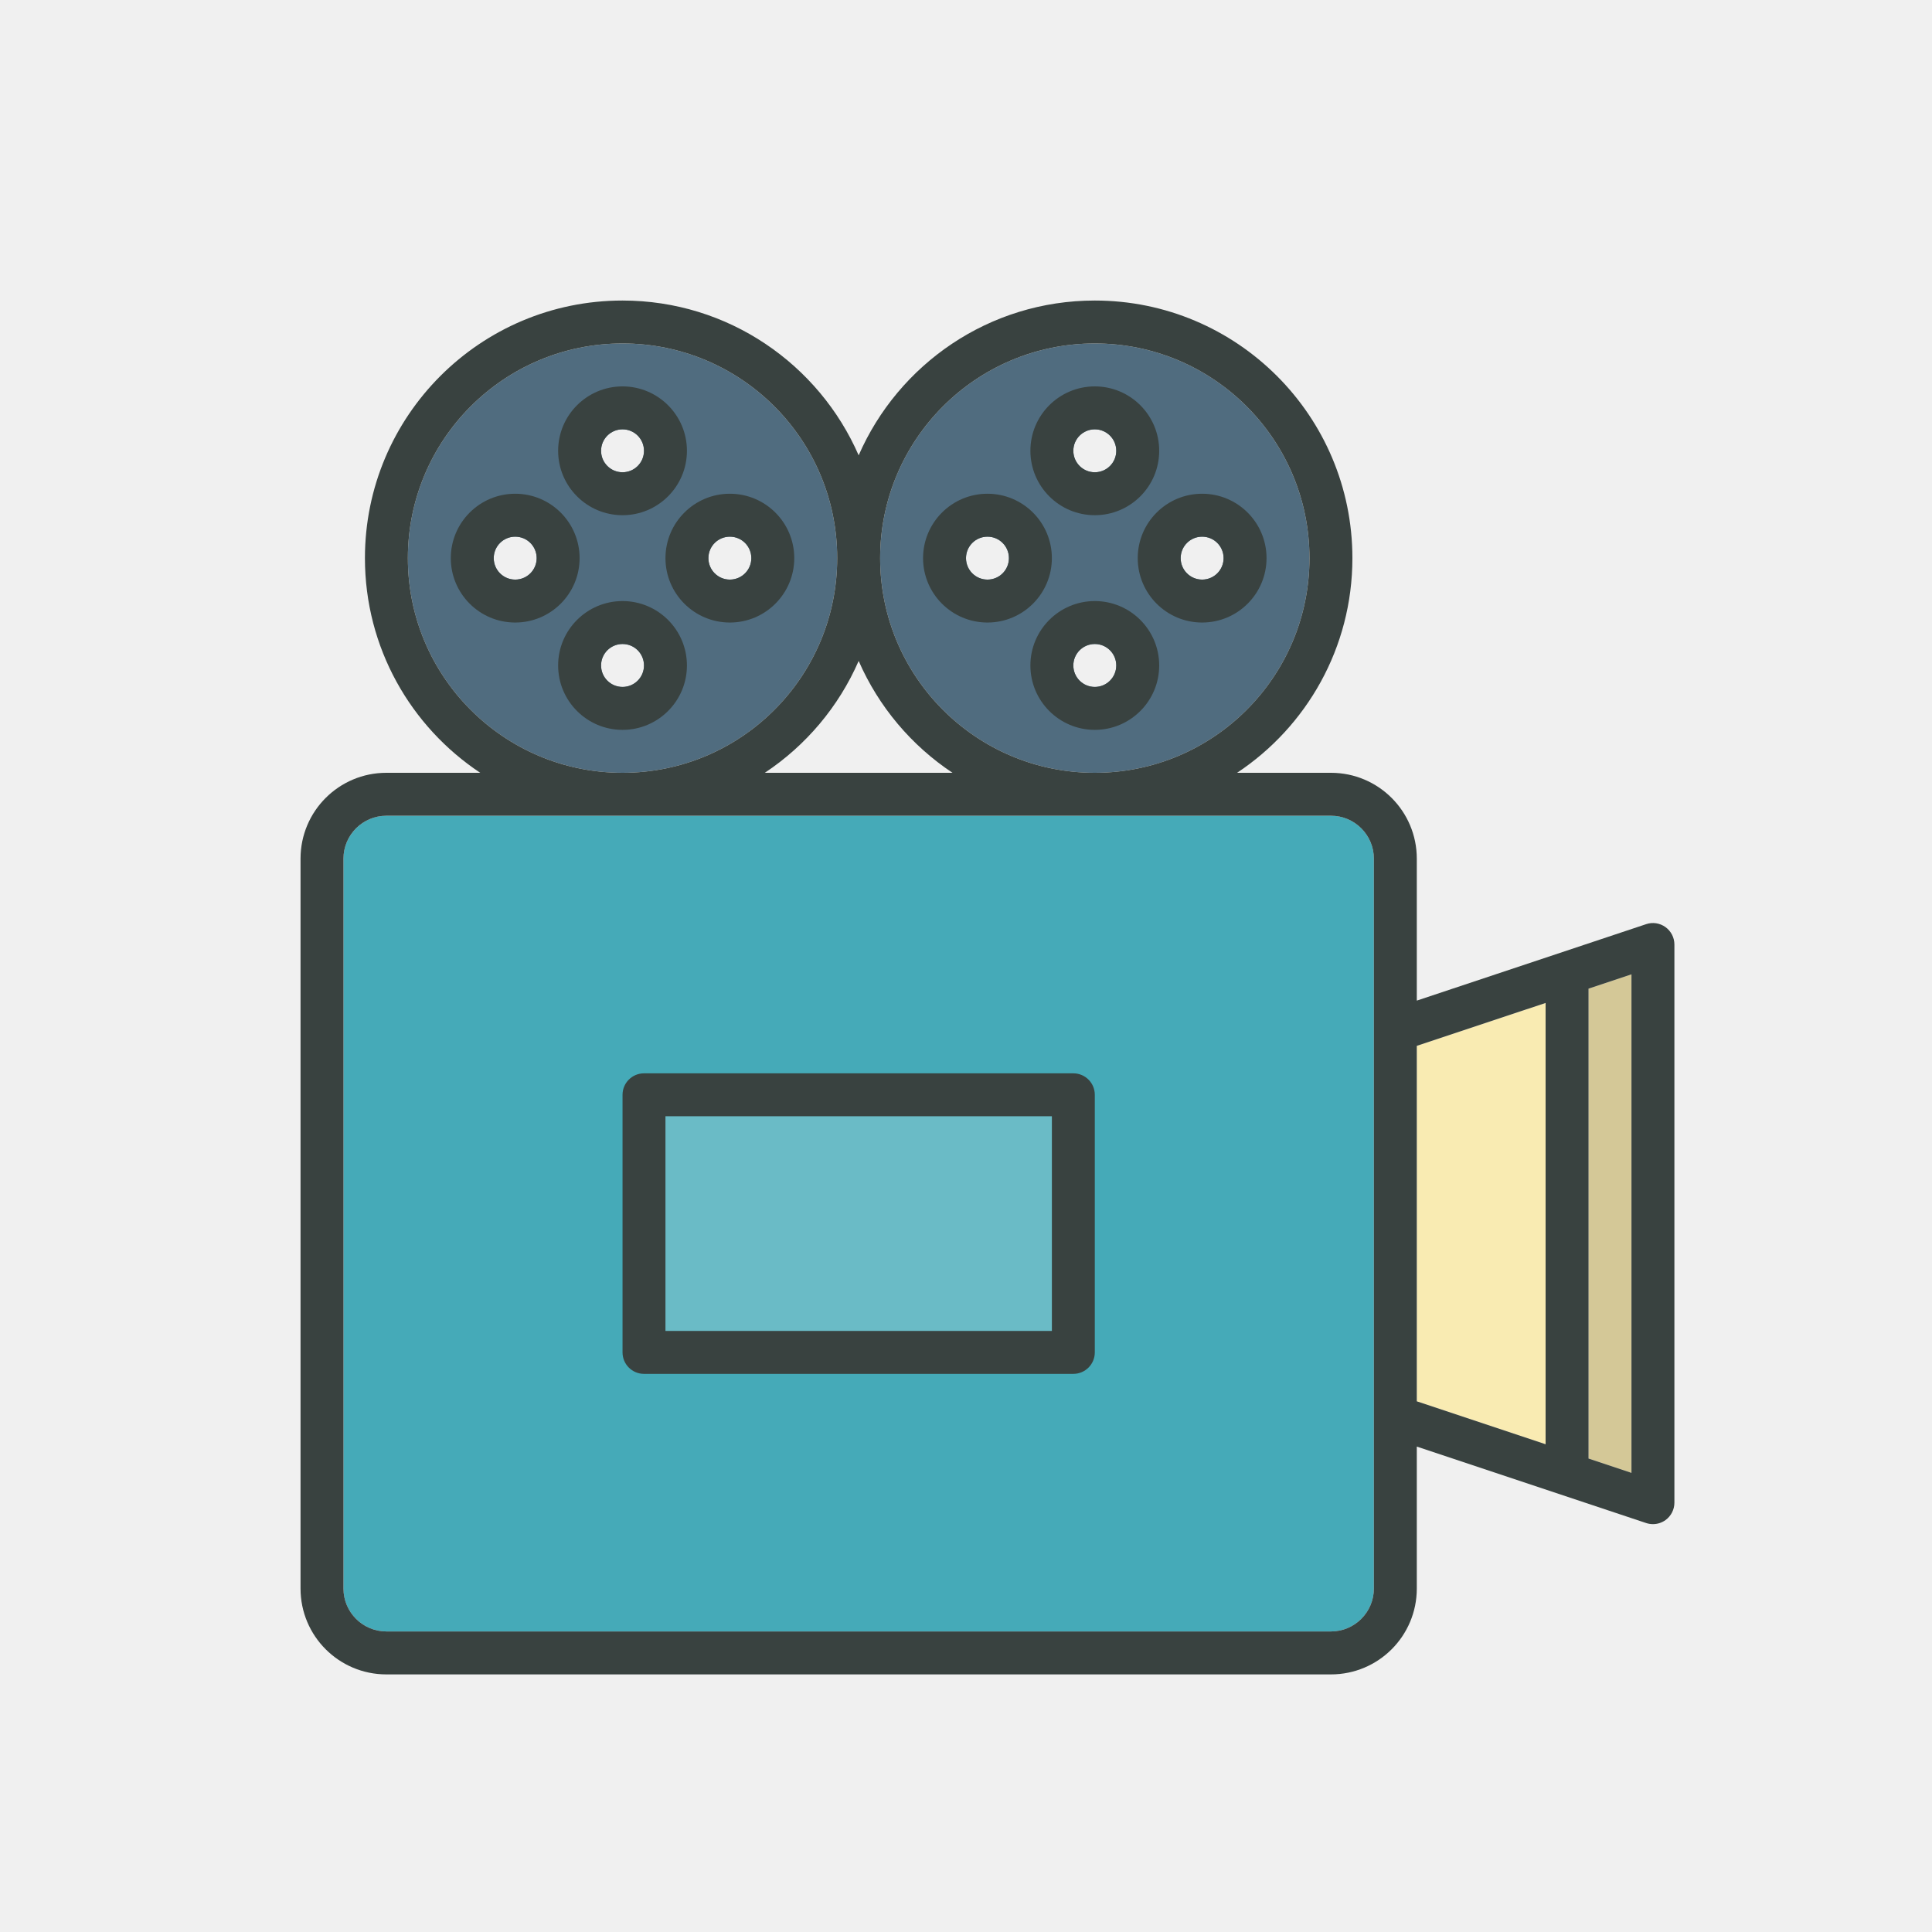
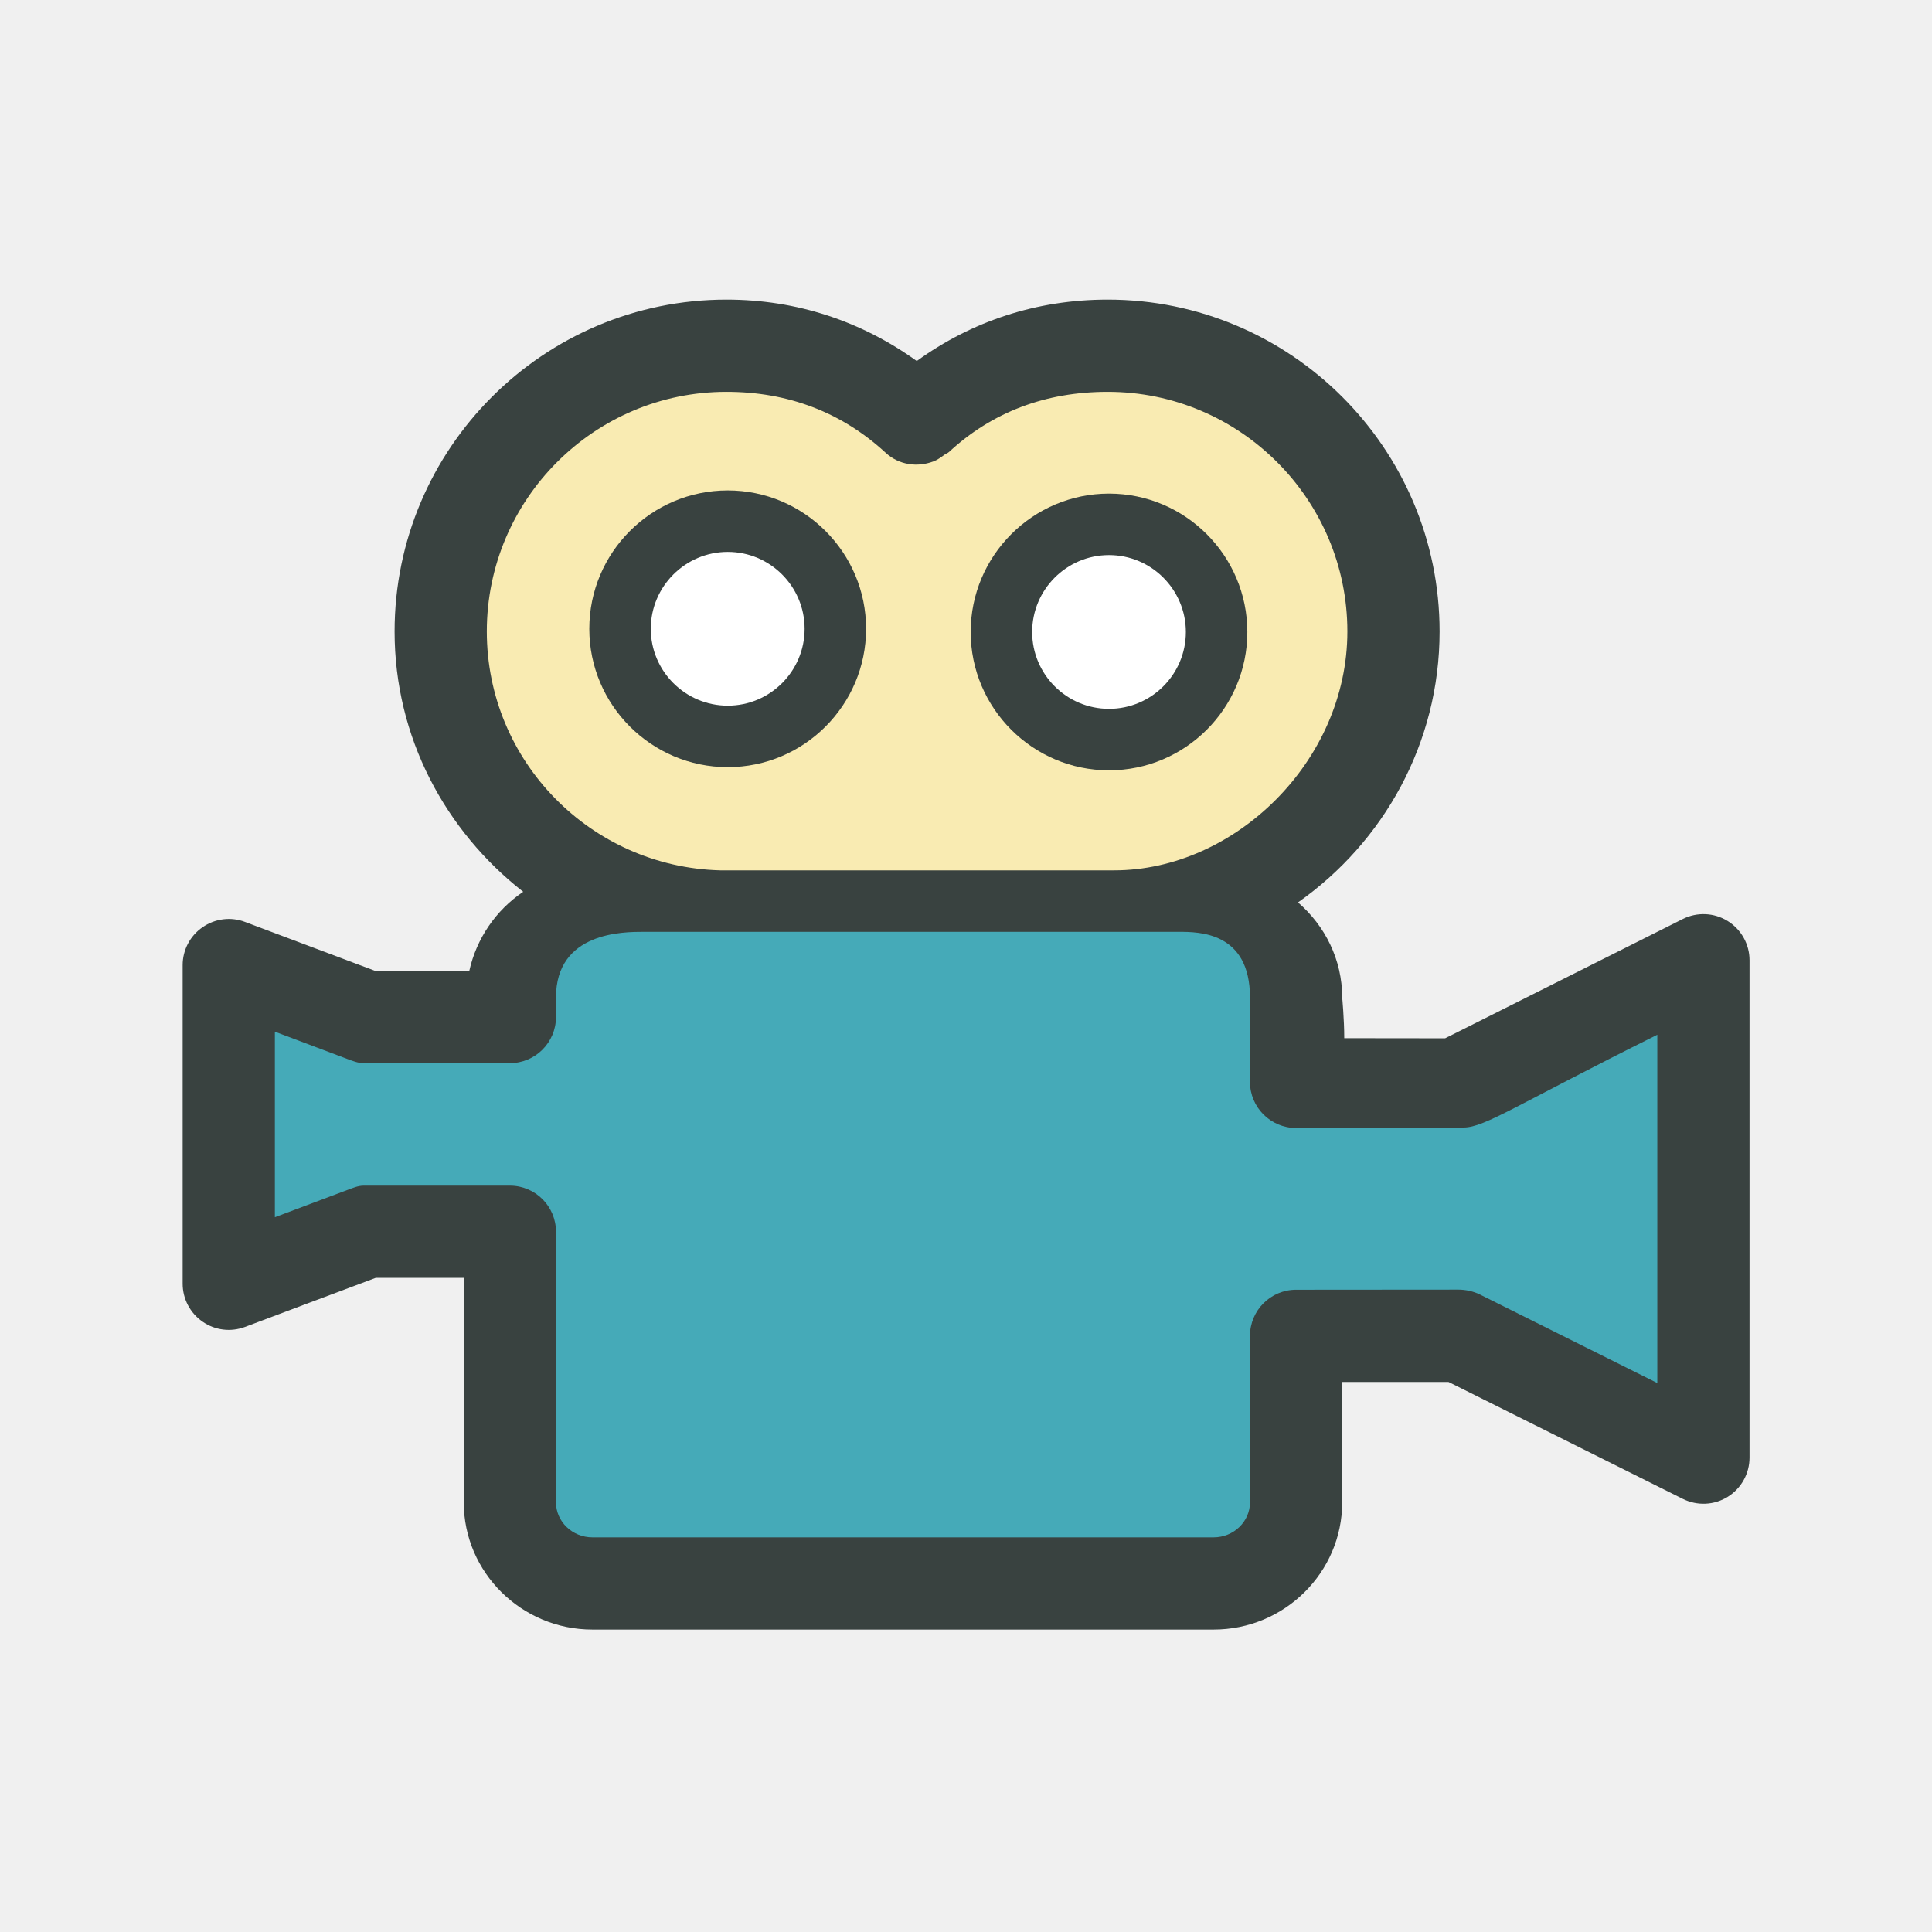
- <svg xmlns="http://www.w3.org/2000/svg" version="1.0" id="Layer_1" width="800px" height="800px" viewBox="-14 -14 90 90" enable-background="new 0 0 64 64" xml:space="preserve">
-   <g>
-     <g>
-       <path fill="#506C7F" d="M15,2C9.477,2,5,6.477,5,12s4.477,10,10,10s10-4.477,10-10S20.523,2,15,2z M10,13c-0.553,0-1-0.447-1-1    s0.447-1,1-1s1,0.447,1,1S10.553,13,10,13z M15,18c-0.553,0-1-0.447-1-1s0.447-1,1-1s1,0.447,1,1S15.553,18,15,18z M15,8    c-0.553,0-1-0.447-1-1s0.447-1,1-1s1,0.447,1,1S15.553,8,15,8z M20,13c-0.553,0-1-0.447-1-1s0.447-1,1-1s1,0.447,1,1    S20.553,13,20,13z" />
-       <path fill="#506C7F" d="M37,2c-5.523,0-10,4.477-10,10s4.477,10,10,10s10-4.477,10-10S42.523,2,37,2z M32,13c-0.553,0-1-0.447-1-1    s0.447-1,1-1s1,0.447,1,1S32.553,13,32,13z M37,18c-0.553,0-1-0.447-1-1s0.447-1,1-1s1,0.447,1,1S37.553,18,37,18z M37,8    c-0.553,0-1-0.447-1-1s0.447-1,1-1s1,0.447,1,1S37.553,8,37,8z M42,13c-0.553,0-1-0.447-1-1s0.447-1,1-1s1,0.447,1,1    S42.553,13,42,13z" />
-     </g>
-     <path fill="#45AAB8" d="M50,60c0,1.104-0.896,2-2,2H4c-1.104,0-2-0.896-2-2V26c0-1.104,0.896-2,2-2h44c1.104,0,2,0.896,2,2V60z" />
-     <g>
-       <polygon fill="#F9EBB2" points="52,51.279 58,53.279 58,32.721 52,34.72   " />
-       <polygon fill="#F9EBB2" points="60,32.055 60,53.945 62,54.612 62,31.388   " />
-     </g>
-     <path fill="#394240" d="M39,12c0,1.656,1.344,3,3,3s3-1.344,3-3s-1.344-3-3-3S39,10.344,39,12z M42,11c0.553,0,1,0.447,1,1   s-0.447,1-1,1s-1-0.447-1-1S41.447,11,42,11z" />
-     <path fill="#394240" d="M37,10c1.656,0,3-1.344,3-3s-1.344-3-3-3s-3,1.344-3,3S35.344,10,37,10z M37,6c0.553,0,1,0.447,1,1   s-0.447,1-1,1s-1-0.447-1-1S36.447,6,37,6z" />
-     <path fill="#394240" d="M37,14c-1.656,0-3,1.344-3,3s1.344,3,3,3s3-1.344,3-3S38.656,14,37,14z M37,18c-0.553,0-1-0.447-1-1   s0.447-1,1-1s1,0.447,1,1S37.553,18,37,18z" />
-     <path fill="#394240" d="M35,12c0-1.656-1.344-3-3-3s-3,1.344-3,3s1.344,3,3,3S35,13.656,35,12z M31,12c0-0.553,0.447-1,1-1   s1,0.447,1,1s-0.447,1-1,1S31,12.553,31,12z" />
-     <path fill="#394240" d="M23,12c0-1.656-1.344-3-3-3s-3,1.344-3,3s1.344,3,3,3S23,13.656,23,12z M20,13c-0.553,0-1-0.447-1-1   s0.447-1,1-1s1,0.447,1,1S20.553,13,20,13z" />
-     <path fill="#394240" d="M15,10c1.656,0,3-1.344,3-3s-1.344-3-3-3s-3,1.344-3,3S13.344,10,15,10z M15,6c0.553,0,1,0.447,1,1   s-0.447,1-1,1s-1-0.447-1-1S14.447,6,15,6z" />
-     <path fill="#394240" d="M15,14c-1.656,0-3,1.344-3,3s1.344,3,3,3s3-1.344,3-3S16.656,14,15,14z M15,18c-0.553,0-1-0.447-1-1   s0.447-1,1-1s1,0.447,1,1S15.553,18,15,18z" />
-     <path fill="#394240" d="M13,12c0-1.656-1.344-3-3-3s-3,1.344-3,3s1.344,3,3,3S13,13.656,13,12z M10,13c-0.553,0-1-0.447-1-1   s0.447-1,1-1s1,0.447,1,1S10.553,13,10,13z" />
-     <g>
-       <path fill="#394240" d="M63.585,29.188c-0.262-0.188-0.598-0.241-0.901-0.137L52,32.612V26c0-2.211-1.789-4-4-4h-4.372    C46.864,19.852,49,16.177,49,12c0-6.629-5.374-12-12-12c-4.923,0-9.149,2.968-11,7.211C24.149,2.968,19.923,0,15,0    C8.374,0,3,5.371,3,12c0,4.177,2.136,7.852,5.372,10H4c-2.211,0-4,1.789-4,4v34c0,2.211,1.789,4,4,4h44c2.211,0,4-1.789,4-4    v-6.613l10.684,3.562C62.787,56.983,62.894,57,63,57c0.207,0,0.412-0.064,0.585-0.188C63.846,56.623,64,56.321,64,56V30    C64,29.679,63.846,29.377,63.585,29.188z M37,2c5.523,0,10,4.477,10,10s-4.477,10-10,10s-10-4.477-10-10S31.477,2,37,2z     M30.372,22h-8.744c1.916-1.272,3.443-3.08,4.372-5.211C26.929,18.92,28.456,20.728,30.372,22z M5,12C5,6.477,9.477,2,15,2    s10,4.477,10,10s-4.477,10-10,10S5,17.523,5,12z M50,60c0,1.104-0.896,2-2,2H4c-1.104,0-2-0.896-2-2V26c0-1.104,0.896-2,2-2h44    c1.104,0,2,0.896,2,2V60z M58,53.279l-6-2V34.72l6-1.999V53.279z M62,54.612l-2-0.667V32.055l2-0.667V54.612z" />
-       <path fill="#394240" d="M36,36H16c-0.553,0-1,0.448-1,1v12c0,0.552,0.447,1,1,1h20c0.553,0,1-0.448,1-1V37    C37,36.448,36.553,36,36,36z M35,48H17V38h18V48z" />
-     </g>
-     <polygon opacity="0.15" points="62,54.612 60,53.945 60,32.055 62,31.388  " />
-     <rect x="17" y="38" opacity="0.2" fill="#FFFFFF" width="18" height="10" />
+ <svg xmlns="http://www.w3.org/2000/svg" width="800px" height="800px" viewBox="0 0 1024 1024" class="icon" version="1.1" fill="#000000">
+   <g id="SVGRepo_bgCarrier" stroke-width="0" />
+   <g id="SVGRepo_tracerCarrier" stroke-linecap="round" stroke-linejoin="round" />
+   <g id="SVGRepo_iconCarrier">
+     <path d="M915.699 488.164a24.362 24.362 0 0 0-23.739-1.082s-120.097 60.272-126.018 63.231c-18.773 0-36.402-0.033-53.461-0.061 0-10.057-1.082-21.514-1.082-21.514 0-20.175-9.164-38.091-23.419-50.441 45.25-31.853 75.036-84.233 75.036-143.614 0-96.994-78.921-175.882-175.915-175.882-37.868 0-72.237 11.581-101.197 32.553-29.149-20.972-63.391-32.553-100.877-32.553-96.964 0-175.885 78.888-175.885 175.882 0 56.198 26.988 105.779 68.164 137.984a68.554 68.554 0 0 0-28.575 41.941h-49.835c-4.646-1.717-69.057-25.968-69.057-25.968-7.446-2.832-15.847-1.783-22.465 2.802a24.363 24.363 0 0 0-10.564 20.079v168.883a24.467 24.467 0 0 0 10.564 20.112c6.556 4.582 14.957 5.602 22.465 2.799 0 0 65.111-24.502 69.311-26.03h46.65v118.953c0 37.168 30.615 67.464 68.197 67.464h329.236c37.614 0 68.164-30.296 68.164-67.464v-63.772h56.326c8.912 4.455 124.235 61.989 124.235 61.989 7.577 3.754 16.547 3.373 23.739-1.082a24.505 24.505 0 0 0 11.584-20.814V508.945a24.449 24.449 0 0 0-11.584-20.781z" fill="#394240" />
+     <path d="M624.81 493.893c10.63 0 37.709 0 37.709 34.845v44.712c0 13.461 10.949 24.407 24.44 24.407l88.785-0.254c11.138 0 28.07-12.031 102.66-49.166v184.601c-37.361-18.646-94.002-46.905-94.002-46.905-3.438-1.72-7.638-2.61-11.457-2.61l-85.986 0.066c-13.491 0-24.44 10.945-24.44 24.44v88.212c0 10.245-8.655 18.584-19.285 18.584H313.997c-10.63 0-19.318-8.339-19.318-18.584v-143.395c0-13.494-10.945-24.44-24.44-24.44h-77.519c-2.926 0-5.856 1.274-8.589 2.29 0 0-19.349 7.257-38.442 14.449v-98.333c19.092 7.192 38.442 14.478 38.442 14.478 2.734 1.02 5.663 2.196 8.589 2.196h77.519c13.494 0 24.44-10.945 24.44-24.44v-10.311c0-34.845 35.787-34.845 46.413-34.845h283.718z" fill="#45AAB8" />
+     <path d="M381.588 461.306c-68.418-1.88-123.568-57.792-123.568-126.624 0-70.041 56.997-127.002 127.006-127.002 32.713 0 61.099 10.851 84.393 32.299 7.002 6.491 16.805 7.795 25.206 4.615 0.061 0 0.061 0 0.127-0.033 2.099-0.796 3.881-2.102 5.729-3.47 0.827-0.603 1.78-0.857 2.545-1.557 22.85-21.129 51.171-31.853 84.076-31.853 70.008 0 127.034 56.961 127.034 127.002 0 68.833-59.763 126.624-123.6 126.624H381.588z" fill="#F9EBB2" />
+     <path d="M312.341 333.284c0 40.414 32.906 73.319 73.385 73.319 40.414 0 73.319-32.906 73.319-73.319 0-40.45-32.906-73.352-73.319-73.352-40.479 0-73.385 32.903-73.385 73.352z" fill="#394240" />
+     <path d="M344.929 333.284c0-22.468 18.33-40.766 40.798-40.766 22.465 0 40.733 18.297 40.733 40.766 0 22.465-18.268 40.733-40.733 40.733-22.468 0-40.798-18.268-40.798-40.733z" fill="#ffffff" />
+     <path d="M514.478 334.969c0 40.414 32.906 73.319 73.319 73.319 40.417 0 73.319-32.906 73.319-73.319 0-40.447-32.903-73.352-73.319-73.352-40.413 0-73.319 32.906-73.319 73.352z" fill="#394240" />
+     <path d="M547.065 334.969c0-22.465 18.268-40.766 40.733-40.766 22.468 0 40.733 18.301 40.733 40.766 0 22.468-18.265 40.733-40.733 40.733-22.466-0.001-40.733-18.265-40.733-40.733z" fill="#ffffff" />
  </g>
</svg>
